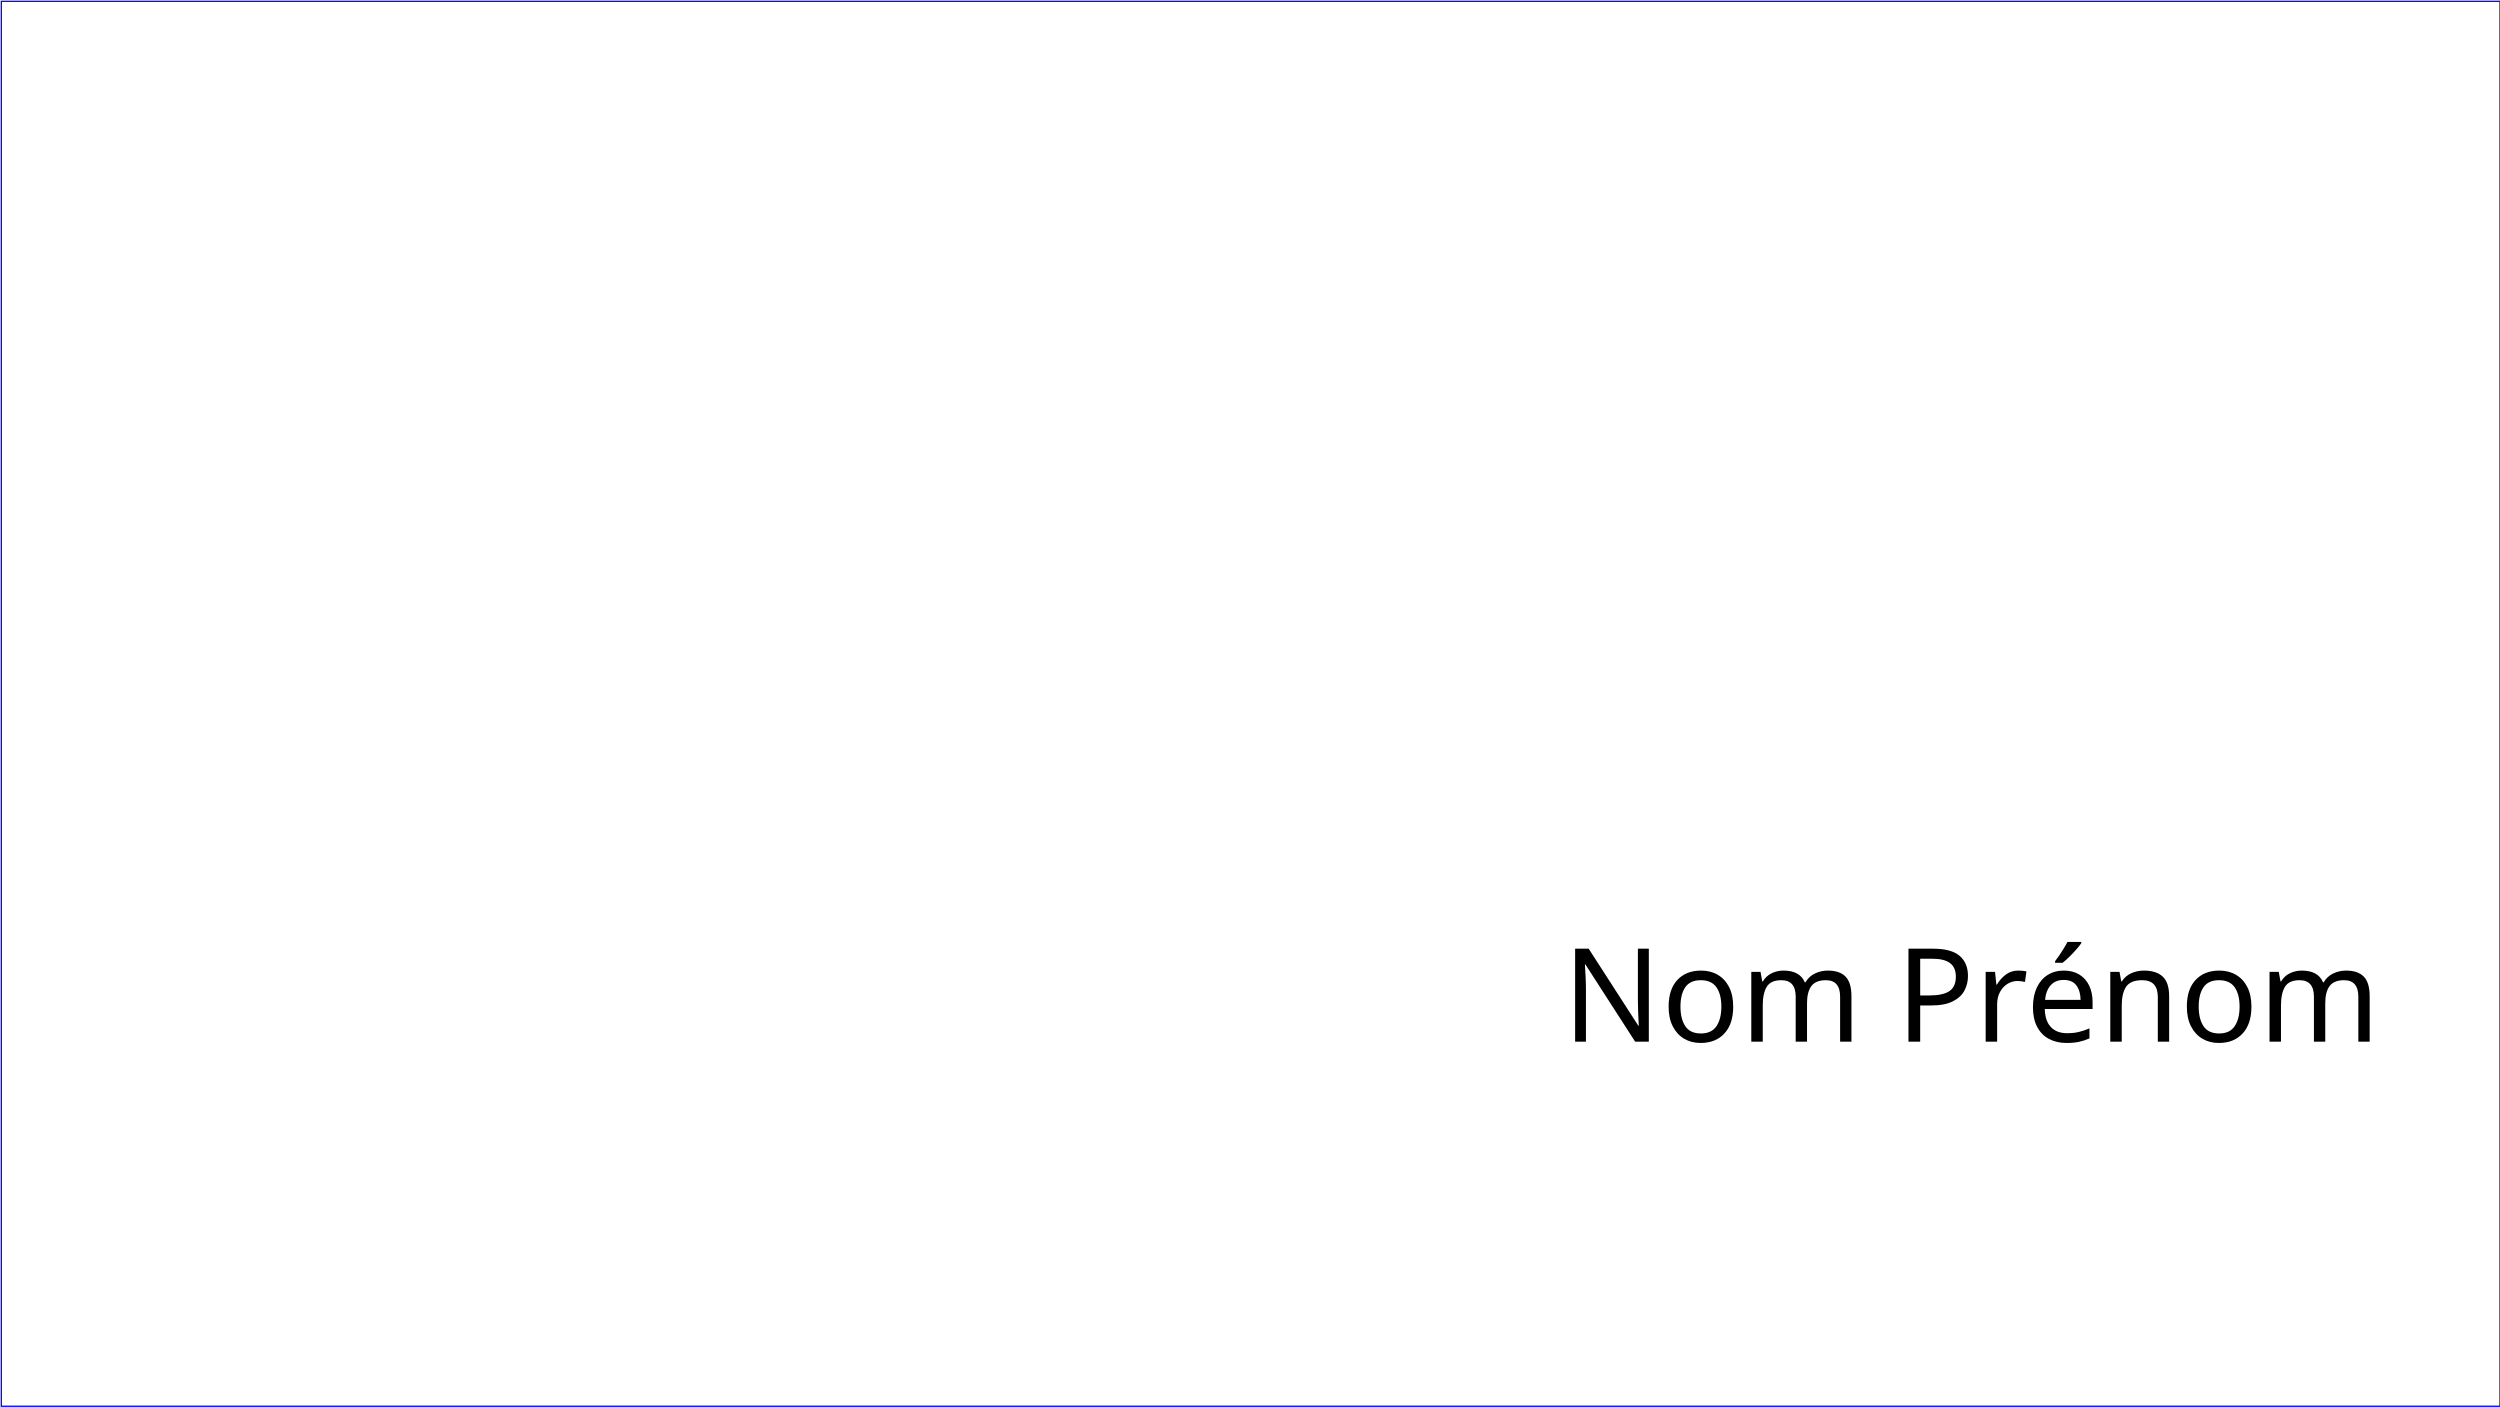
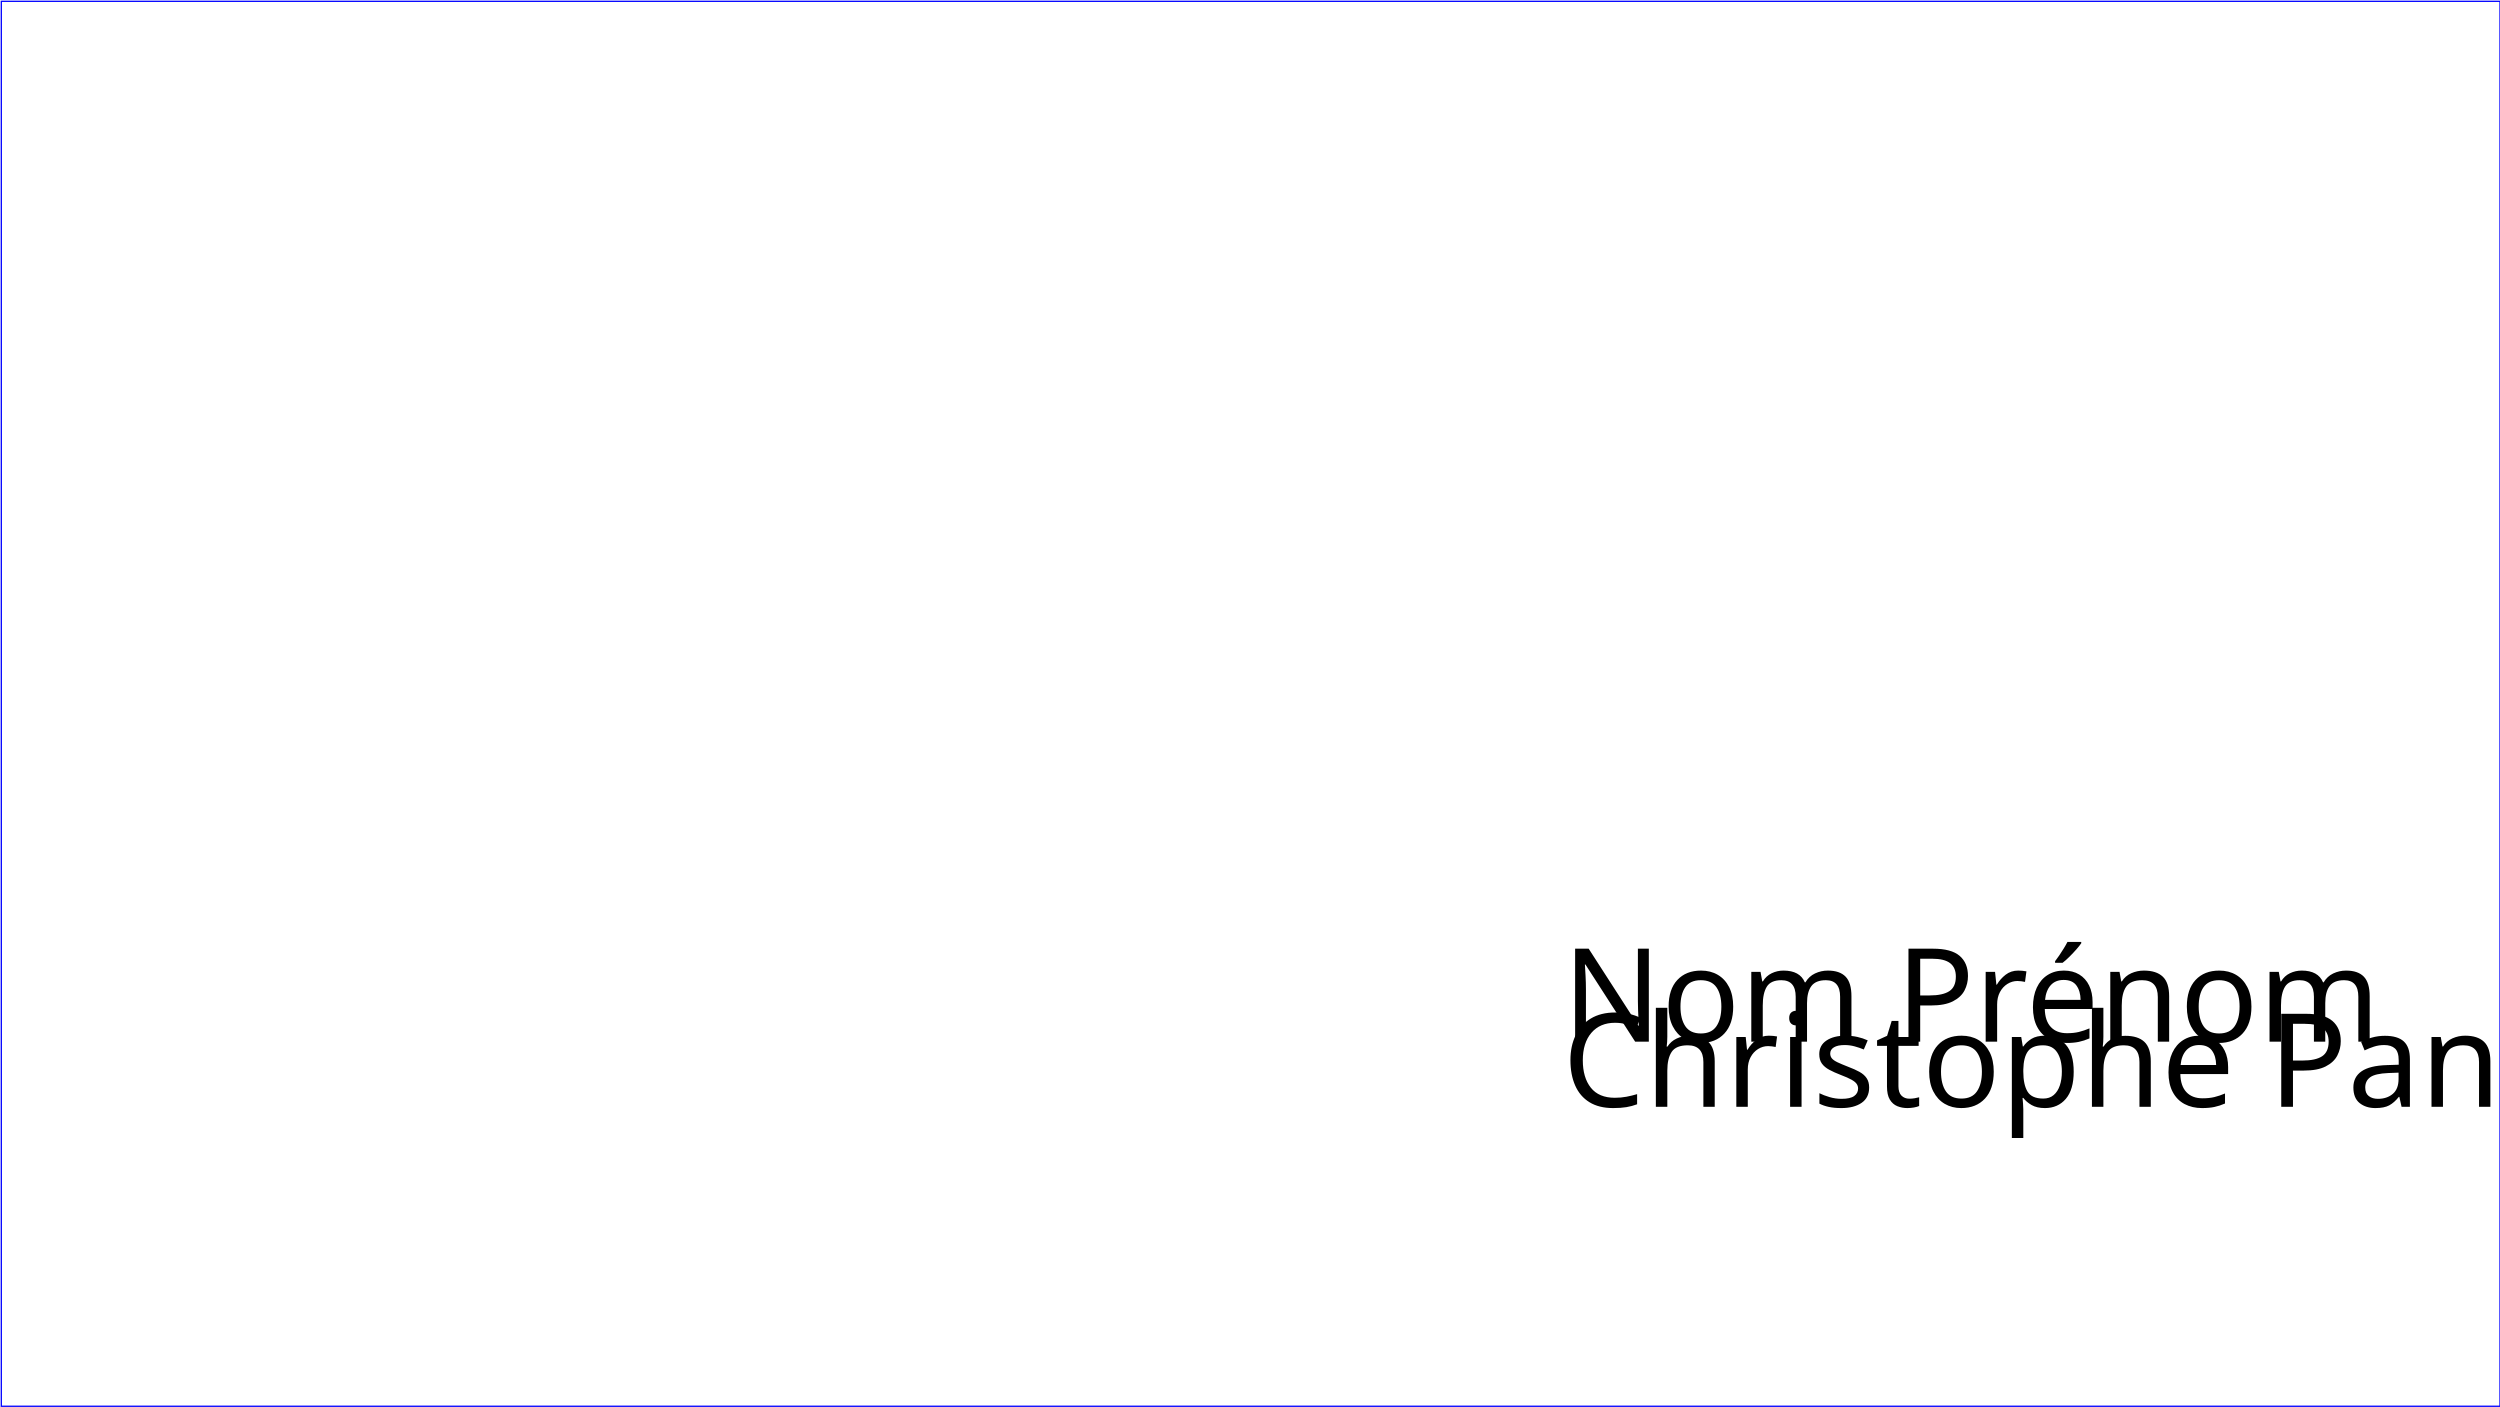
<svg xmlns="http://www.w3.org/2000/svg" width="800px" viewBox="0 0 1920 1080" version="1.1">
  <rect id="background" x="0" y="0" width="1920" height="1080" fill="white" />
  <rect x="1" y="1" width="1919" height="1079" fill="none" stroke="blue" stroke-width="1" />
-   <text x="1200" y="800" font-family="Verdana" font-size="100" visibility="visible">
-     <tspan id="textElement"> Nom Prénom </tspan>
+   <text id="textElement" x="1200" y="800" font-family="Verdana" font-size="100" visibility="visible">
+     <tspan> Nom Prénom </tspan>
+     <tspan x="1200" dy="50"> Christophe Pantel </tspan>
    <animate id="first" attributeName="font-size" begin="0s;last.end" dur="5s" fill="freeze" from="0" to="50" />
    <animate attributeName="opacity" begin="0s;last.end" dur="5s" fill="freeze" from="0" to="1" />
    <animate id="last" attributeName="opacity" begin="10s;first.end+5s" dur="5s" fill="freeze" from="1" to="0" />
    <animate attributeName="font-size" begin="10s;first.end+5s" dur="5s" fill="freeze" from="50" to="100" />
  </text>
</svg>
